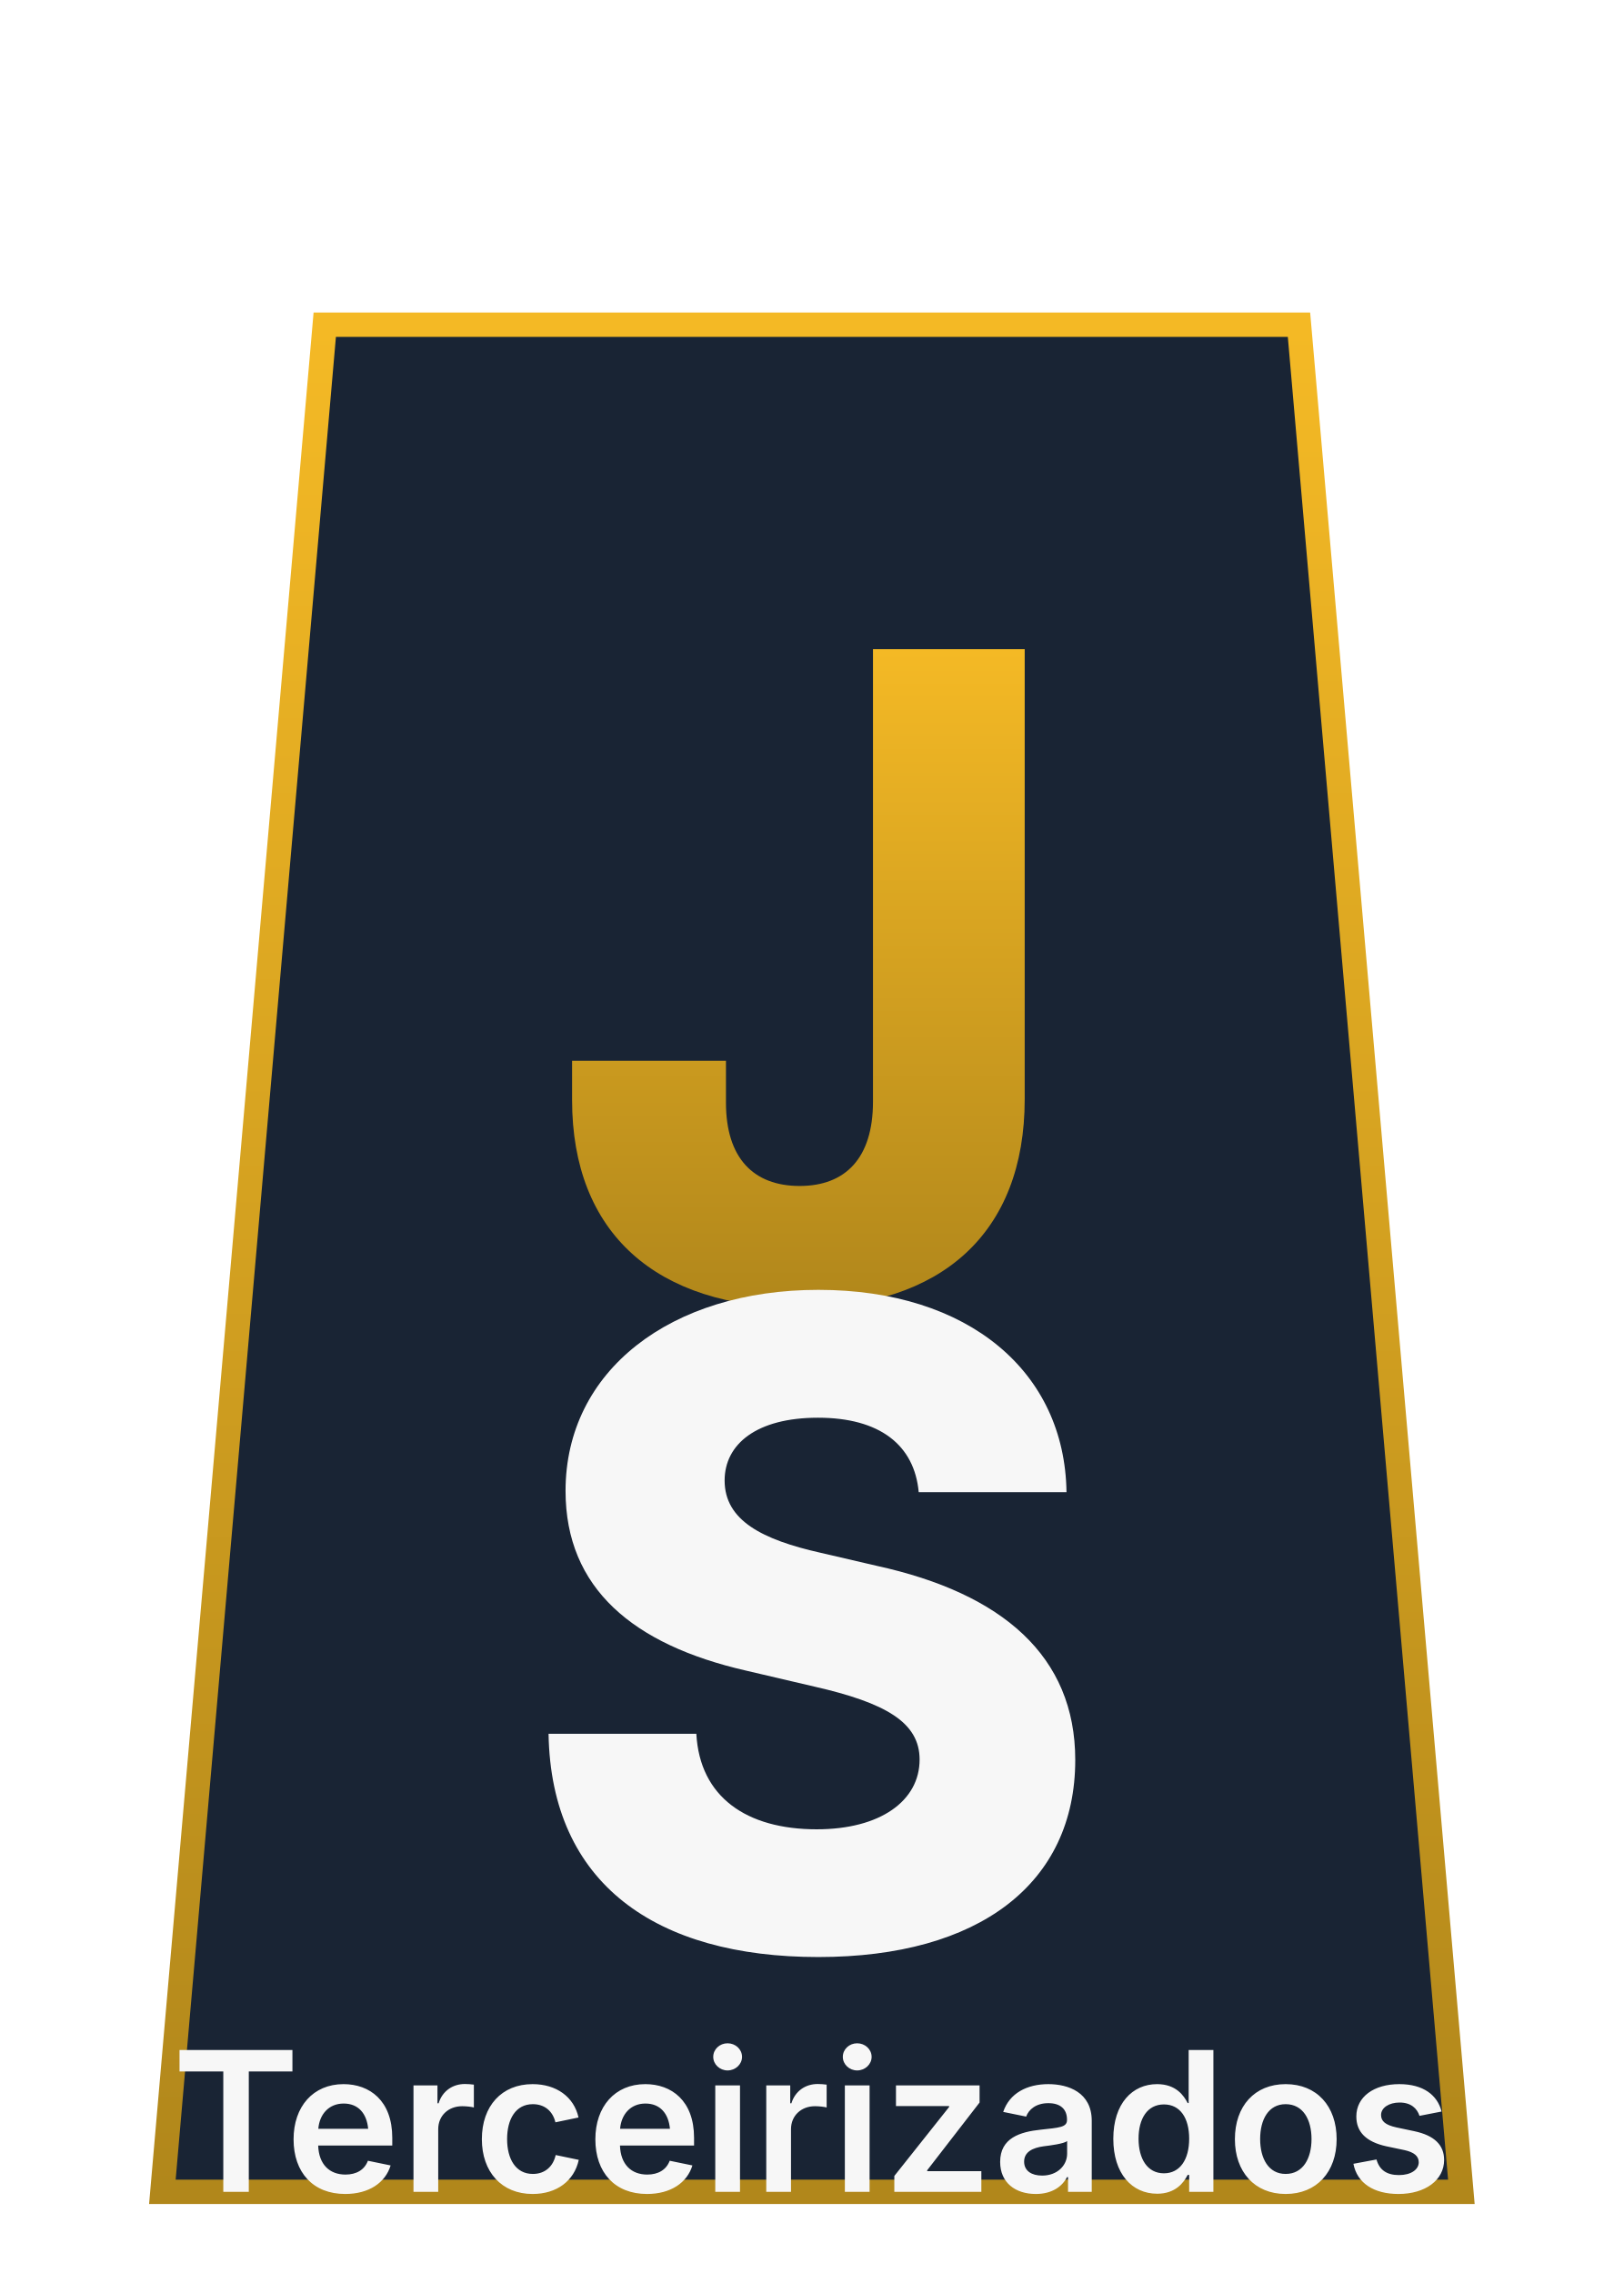
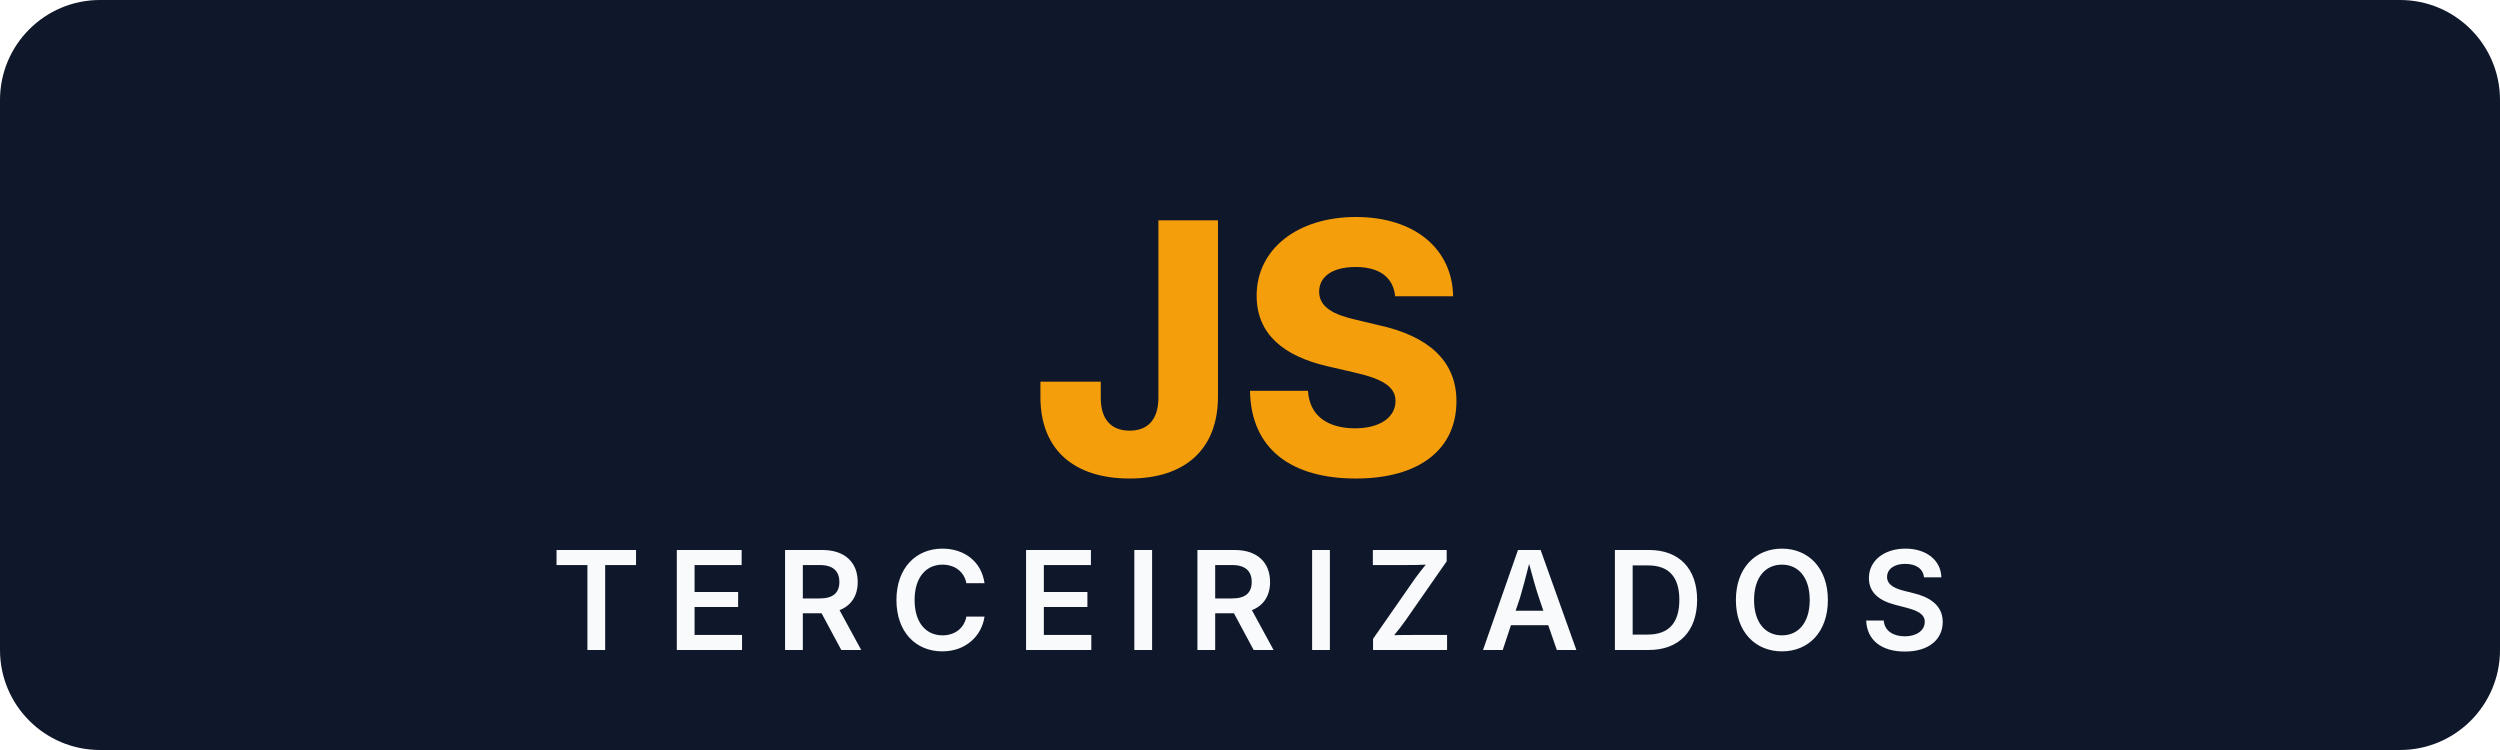
- <svg xmlns="http://www.w3.org/2000/svg" viewBox="0 0 200 280">
-   <defs>
-     <linearGradient id="goldGrad" x1="0" y1="0" x2="0" y2="1">
-       <stop offset="0%" stop-color="hsl(43, 90%, 55%)" />
-       <stop offset="100%" stop-color="hsl(43, 74%, 40%)" />
-     </linearGradient>
-   </defs>
-   <polygon points="20,270 40,40 160,40 180,270" fill="hsl(215,35%,15%)" stroke="url(#goldGrad)" stroke-width="3" />
-   <text x="100" y="160" text-anchor="middle" font-family="Inter, sans-serif" font-size="110" font-weight="800" fill="url(#goldGrad)">J</text>
-   <text x="100" y="240" text-anchor="middle" font-family="Inter, sans-serif" font-size="110" font-weight="800" fill="hsl(0,0%,97%)">S</text>
-   <text x="100" y="270" text-anchor="middle" font-family="Inter, sans-serif" font-size="24" font-weight="600" fill="hsl(0,0%,97%)">Terceirizados</text>
+ <svg xmlns="http://www.w3.org/2000/svg" viewBox="0 0 200 60" fill="none">
+   <rect width="200" height="60" rx="8" fill="#0F172A" />
+   <text x="100" y="38" text-anchor="middle" fill="#F59E0B" font-size="28" font-weight="800" font-family="Inter, sans-serif">JS</text>
+   <text x="100" y="52" text-anchor="middle" fill="#F8FAFC" font-size="11" font-weight="600" font-family="Inter, sans-serif" letter-spacing="2">TERCEIRIZADOS</text>
</svg>
